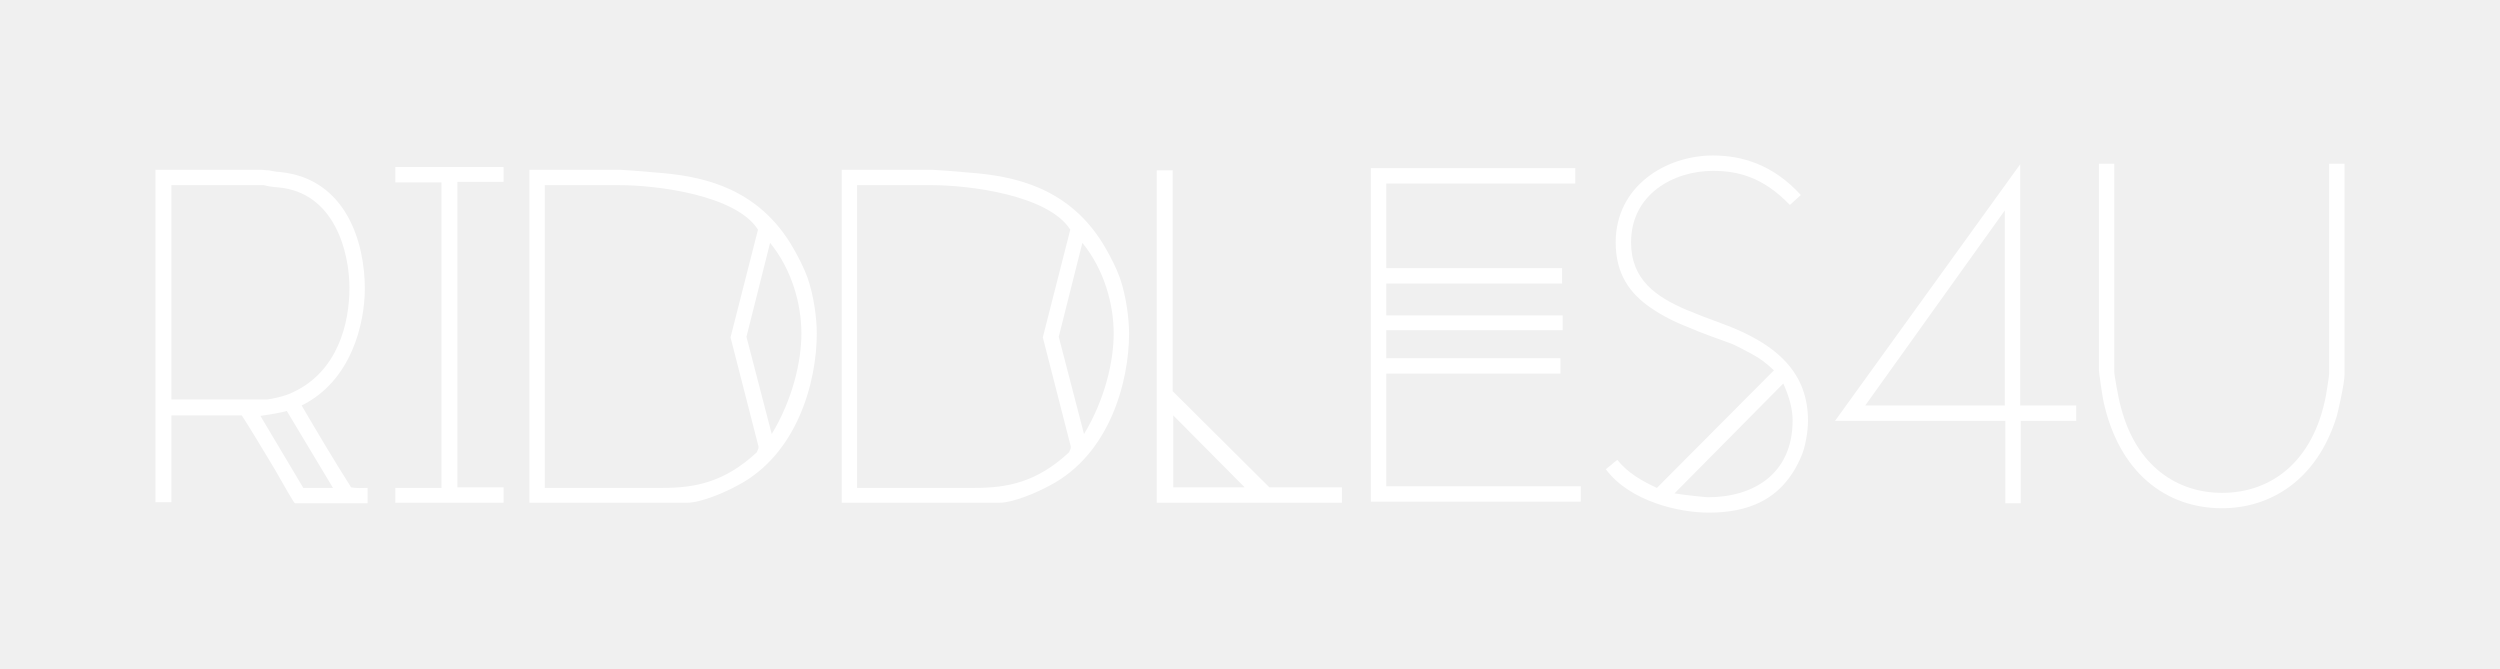
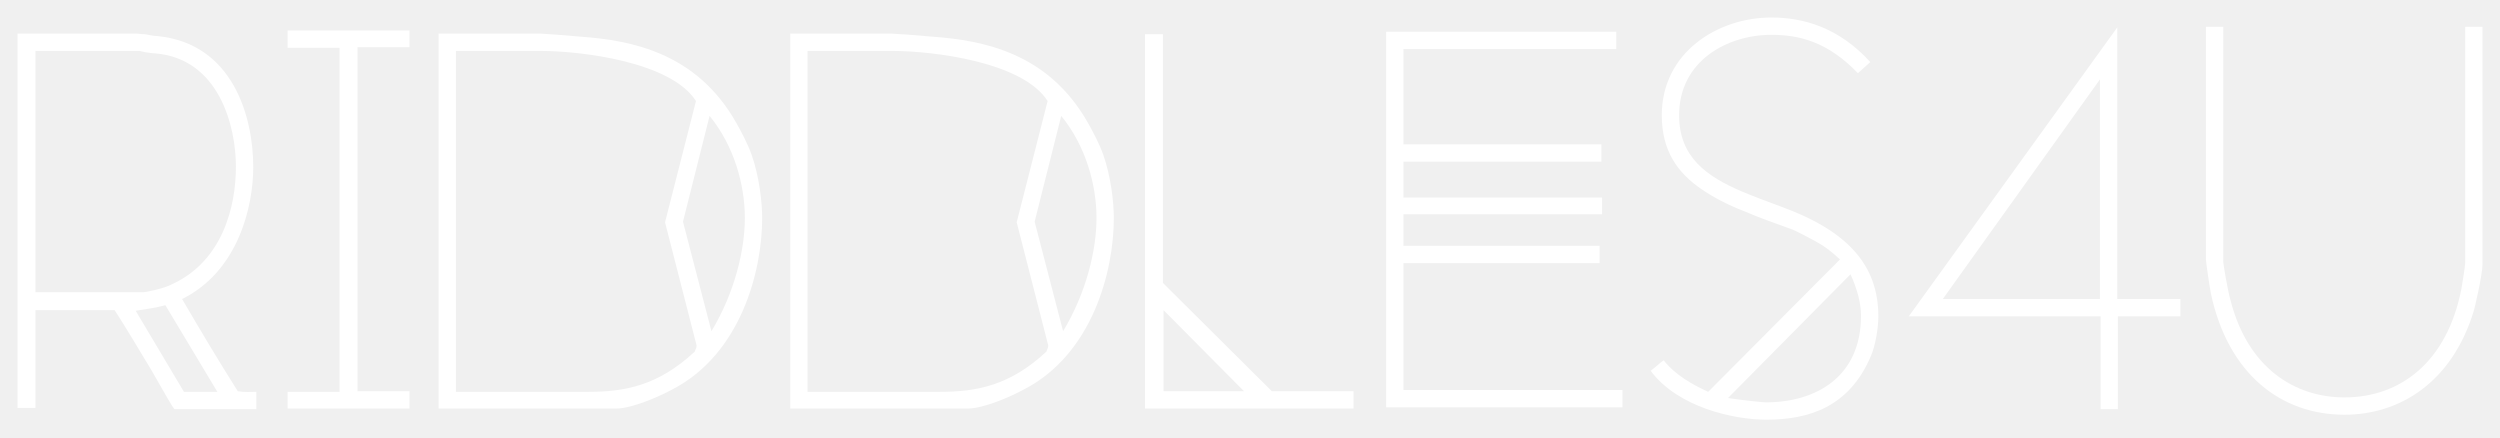
- <svg xmlns="http://www.w3.org/2000/svg" width="160.786mm" height="42.97mm" viewBox="0 0 569.713 152.255" id="svg2" version="1.1">
+ <svg xmlns="http://www.w3.org/2000/svg" width="142.786mm" height="24.97mm" viewBox="0 0 505.934 88.475" id="svg2" version="1.1">
  <defs id="defs4" />
-   <g id="layer1" transform="translate(971.6659,196.2722)">
+   <g id="layer1" transform="translate(939.7762,164.3825)">
    <g transform="matrix(3.130341,0,0,3.130341,1549.258,-68.90517)" style="font-style:normal;font-variant:normal;font-weight:500;font-stretch:normal;font-size:40px;line-height:125%;font-family:Ginva;-inkscape-font-specification:'Ginva Medium';letter-spacing:0px;word-spacing:0px;fill:#ffffff;fill-opacity:1;stroke:none;stroke-width:1px;stroke-linecap:butt;stroke-linejoin:miter;stroke-opacity:1" id="flowRoot4133">
      <path d="m -781.08,-5.169 -2.16,0 -3.12,-5.24 c 0.76,-0.12 1.32,-0.2 1.92,-0.36 l 3.36,5.6 z m -4,-21.88 c 4.12,0.36 5.2,4.72 5.2,7.32 0,2.56 -0.84,6.08 -4.12,7.6 -0.52,0.28 -1.68,0.52 -1.88,0.52 l -6.96,0 0,-15.6 6.48,0 c 0.04,0 0.12,0 0.24,0 l 0.36,0.08 c 0.24,0.04 0.52,0.08 0.68,0.08 z m 6.52,23 0,-1.12 c -0.36,0 -0.76,0.04 -1.2,-0.04 -1.36,-2.16 -2.36,-3.84 -3.6,-5.96 3.64,-1.8 4.6,-6 4.6,-8.52 0,-3.28 -1.32,-8 -6.2,-8.48 -0.24,0 -0.56,-0.08 -0.8,-0.12 -0.24,0 -0.44,-0.04 -0.52,-0.04 l -7.72,0 0,24.2 1.16,0 0,-6.32 5.12,0 c 0.6,0.92 1.56,2.52 2.4,3.92 0.76,1.32 1.4,2.48 1.48,2.48 l 5.28,0 z" style="font-style:normal;font-variant:normal;font-weight:normal;font-stretch:normal;font-family:'Red Moon Rising';-inkscape-font-specification:'Red Moon Rising';fill:#ffffff;fill-opacity:1" id="path4141" />
      <path d="m -768.66,-4.089 0,-1.12 -3.36,0 0,-22.24 3.36,0 0,-1.08 -7.88,0 0,1.12 3.36,0 0,22.24 -3.36,0 0,1.08 7.88,0 z" style="font-style:normal;font-variant:normal;font-weight:normal;font-stretch:normal;font-family:'Red Moon Rising';-inkscape-font-specification:'Red Moon Rising';fill:#ffffff;fill-opacity:1" id="path4143" />
      <path d="m -750.098,-8.169 c 0,0.2 -0.08,0.24 -0.12,0.4 -2.36,2.2 -4.52,2.6 -6.88,2.6 l -8.56,0 0,-22.04 5.44,0 c 2.72,0 8.48,0.72 10.08,3.24 l -2,7.84 2.04,7.96 z m 0.84,-14.84 c 1.6,1.96 2.28,4.48 2.28,6.6 0,2.04 -0.64,4.8 -2.16,7.32 l -1.84,-7.08 1.72,-6.84 z m -2.4,17.68 c 4.4,-2.28 5.8,-7.6 5.8,-11.08 0,-1.04 -0.2,-2.72 -0.68,-4.08 -0.24,-0.68 -0.68,-1.52 -1,-2.08 -2.56,-4.52 -6.76,-5.32 -10.04,-5.56 -0.84,-0.08 -2.48,-0.2 -2.64,-0.2 l -6.56,0 0,24.24 11.48,0 c 1,0 2.76,-0.76 3.64,-1.24 z" style="font-style:normal;font-variant:normal;font-weight:normal;font-stretch:normal;font-family:'Red Moon Rising';-inkscape-font-specification:'Red Moon Rising';fill:#ffffff;fill-opacity:1" id="path4145" />
      <path d="m -727.364,-8.169 c 0,0.2 -0.08,0.24 -0.12,0.4 -2.36,2.2 -4.52,2.6 -6.88,2.6 l -8.56,0 0,-22.04 5.44,0 c 2.72,0 8.48,0.72 10.08,3.24 l -2,7.84 2.04,7.96 z m 0.84,-14.84 c 1.6,1.96 2.28,4.48 2.28,6.6 0,2.04 -0.64,4.8 -2.16,7.32 l -1.84,-7.08 1.72,-6.84 z m -2.4,17.68 c 4.4,-2.28 5.8,-7.6 5.8,-11.08 0,-1.04 -0.2,-2.72 -0.68,-4.08 -0.24,-0.68 -0.68,-1.52 -1,-2.08 -2.56,-4.52 -6.76,-5.32 -10.04,-5.56 -0.84,-0.08 -2.48,-0.2 -2.64,-0.2 l -6.56,0 0,24.24 11.48,0 c 1,0 2.76,-0.76 3.64,-1.24 z" style="font-style:normal;font-variant:normal;font-weight:normal;font-stretch:normal;font-family:'Red Moon Rising';-inkscape-font-specification:'Red Moon Rising';fill:#ffffff;fill-opacity:1" id="path4147" />
      <path d="m -714.709,-5.209 -5.2,0 0,-5.24 5.2,5.24 z m 7.08,1.12 0,-1.12 -5.28,0 -7.04,-7 0,-16.08 -1.16,0 0,24.2 13.48,0 z" style="font-style:normal;font-variant:normal;font-weight:normal;font-stretch:normal;font-family:'Red Moon Rising';-inkscape-font-specification:'Red Moon Rising';fill:#ffffff;fill-opacity:1" id="path4149" />
      <path d="m -690.241,-4.169 0,-1.12 -14.16,0 0,-8.2 12.68,0 0,-1.12 -12.68,0 0,-2.04 12.84,0 0,-1.08 -12.84,0 0,-2.32 12.8,0 0,-1.12 -12.8,0 0,-6.16 13.76,0 0,-1.12 -14.88,0 0,24.28 15.28,0 z" style="font-style:normal;font-variant:normal;font-weight:normal;font-stretch:normal;font-family:'Red Moon Rising';-inkscape-font-specification:'Red Moon Rising';fill:#ffffff;fill-opacity:1" id="path4151" />
      <path d="m -675.499,-12.769 c 0.44,0.96 0.68,1.88 0.68,2.68 0,3.96 -2.92,5.6 -6.16,5.6 -0.12,0 -1.4,-0.12 -2.44,-0.28 l 7.92,-8 z m 1.32,5.28 c 0.28,-0.64 0.48,-1.76 0.48,-2.56 0,-3.36 -2.04,-5.56 -6.36,-7.12 -0.88,-0.32 -1.72,-0.64 -2.48,-0.96 -2.24,-0.96 -4.04,-2.2 -4.04,-4.92 0,-3.52 3.12,-5.2 5.96,-5.2 1.8,0 3.64,0.44 5.6,2.48 l 0.8,-0.72 c -2.04,-2.24 -4.32,-2.88 -6.4,-2.88 -3.44,0 -7.08,2.24 -7.08,6.32 0,2.28 1,3.72 2.6,4.8 0.76,0.52 1.68,1 2.72,1.4 1,0.44 2.08,0.8 3.16,1.2 0.44,0.2 1.12,0.56 1.48,0.76 0.52,0.28 0.96,0.6 1.56,1.16 l -8.52,8.56 c -1.04,-0.48 -2.12,-1.08 -2.88,-2.04 -0.16,0.12 -0.32,0.24 -0.44,0.36 l -0.4,0.32 c 1.76,2.36 5.36,3.16 7.48,3.16 2.72,0 5.36,-0.8 6.76,-4.12 z" style="font-style:normal;font-variant:normal;font-weight:normal;font-stretch:normal;font-family:'Red Moon Rising';-inkscape-font-specification:'Red Moon Rising';fill:#ffffff;fill-opacity:1" id="path4153" />
      <path d="m -659.372,-11.169 -10.16,0 10.16,-14.2 0,14.2 z m 5.2,1.12 0,-1.12 -4.08,0 0,-17.56 -13.48,18.68 12.4,0 0,6 1.12,0 0,-6 4.04,0 z" style="font-style:normal;font-variant:normal;font-weight:normal;font-stretch:normal;font-family:'Red Moon Rising';-inkscape-font-specification:'Red Moon Rising';fill:#ffffff;fill-opacity:1" id="path4155" />
      <path d="m -635.201,-10.409 c 0.04,-0.12 0.56,-2.32 0.56,-3 l 0,-15.36 -1.12,0 0,15.28 c 0,0.16 -0.16,1.2 -0.24,1.64 -0.92,4.76 -3.96,7.04 -7.56,7.04 -3.24,0 -6.24,-1.92 -7.36,-6.24 -0.2,-0.68 -0.48,-2.4 -0.48,-2.52 l 0,-15.2 -1.12,0 0,15.04 c 0,0.12 0.2,1.56 0.32,2.2 1.12,5.24 4.56,7.84 8.64,7.84 3.48,0 6.92,-2 8.36,-6.72 z" style="font-style:normal;font-variant:normal;font-weight:normal;font-stretch:normal;font-family:'Red Moon Rising';-inkscape-font-specification:'Red Moon Rising';fill:#ffffff;fill-opacity:1" id="path4157" />
    </g>
  </g>
</svg>
